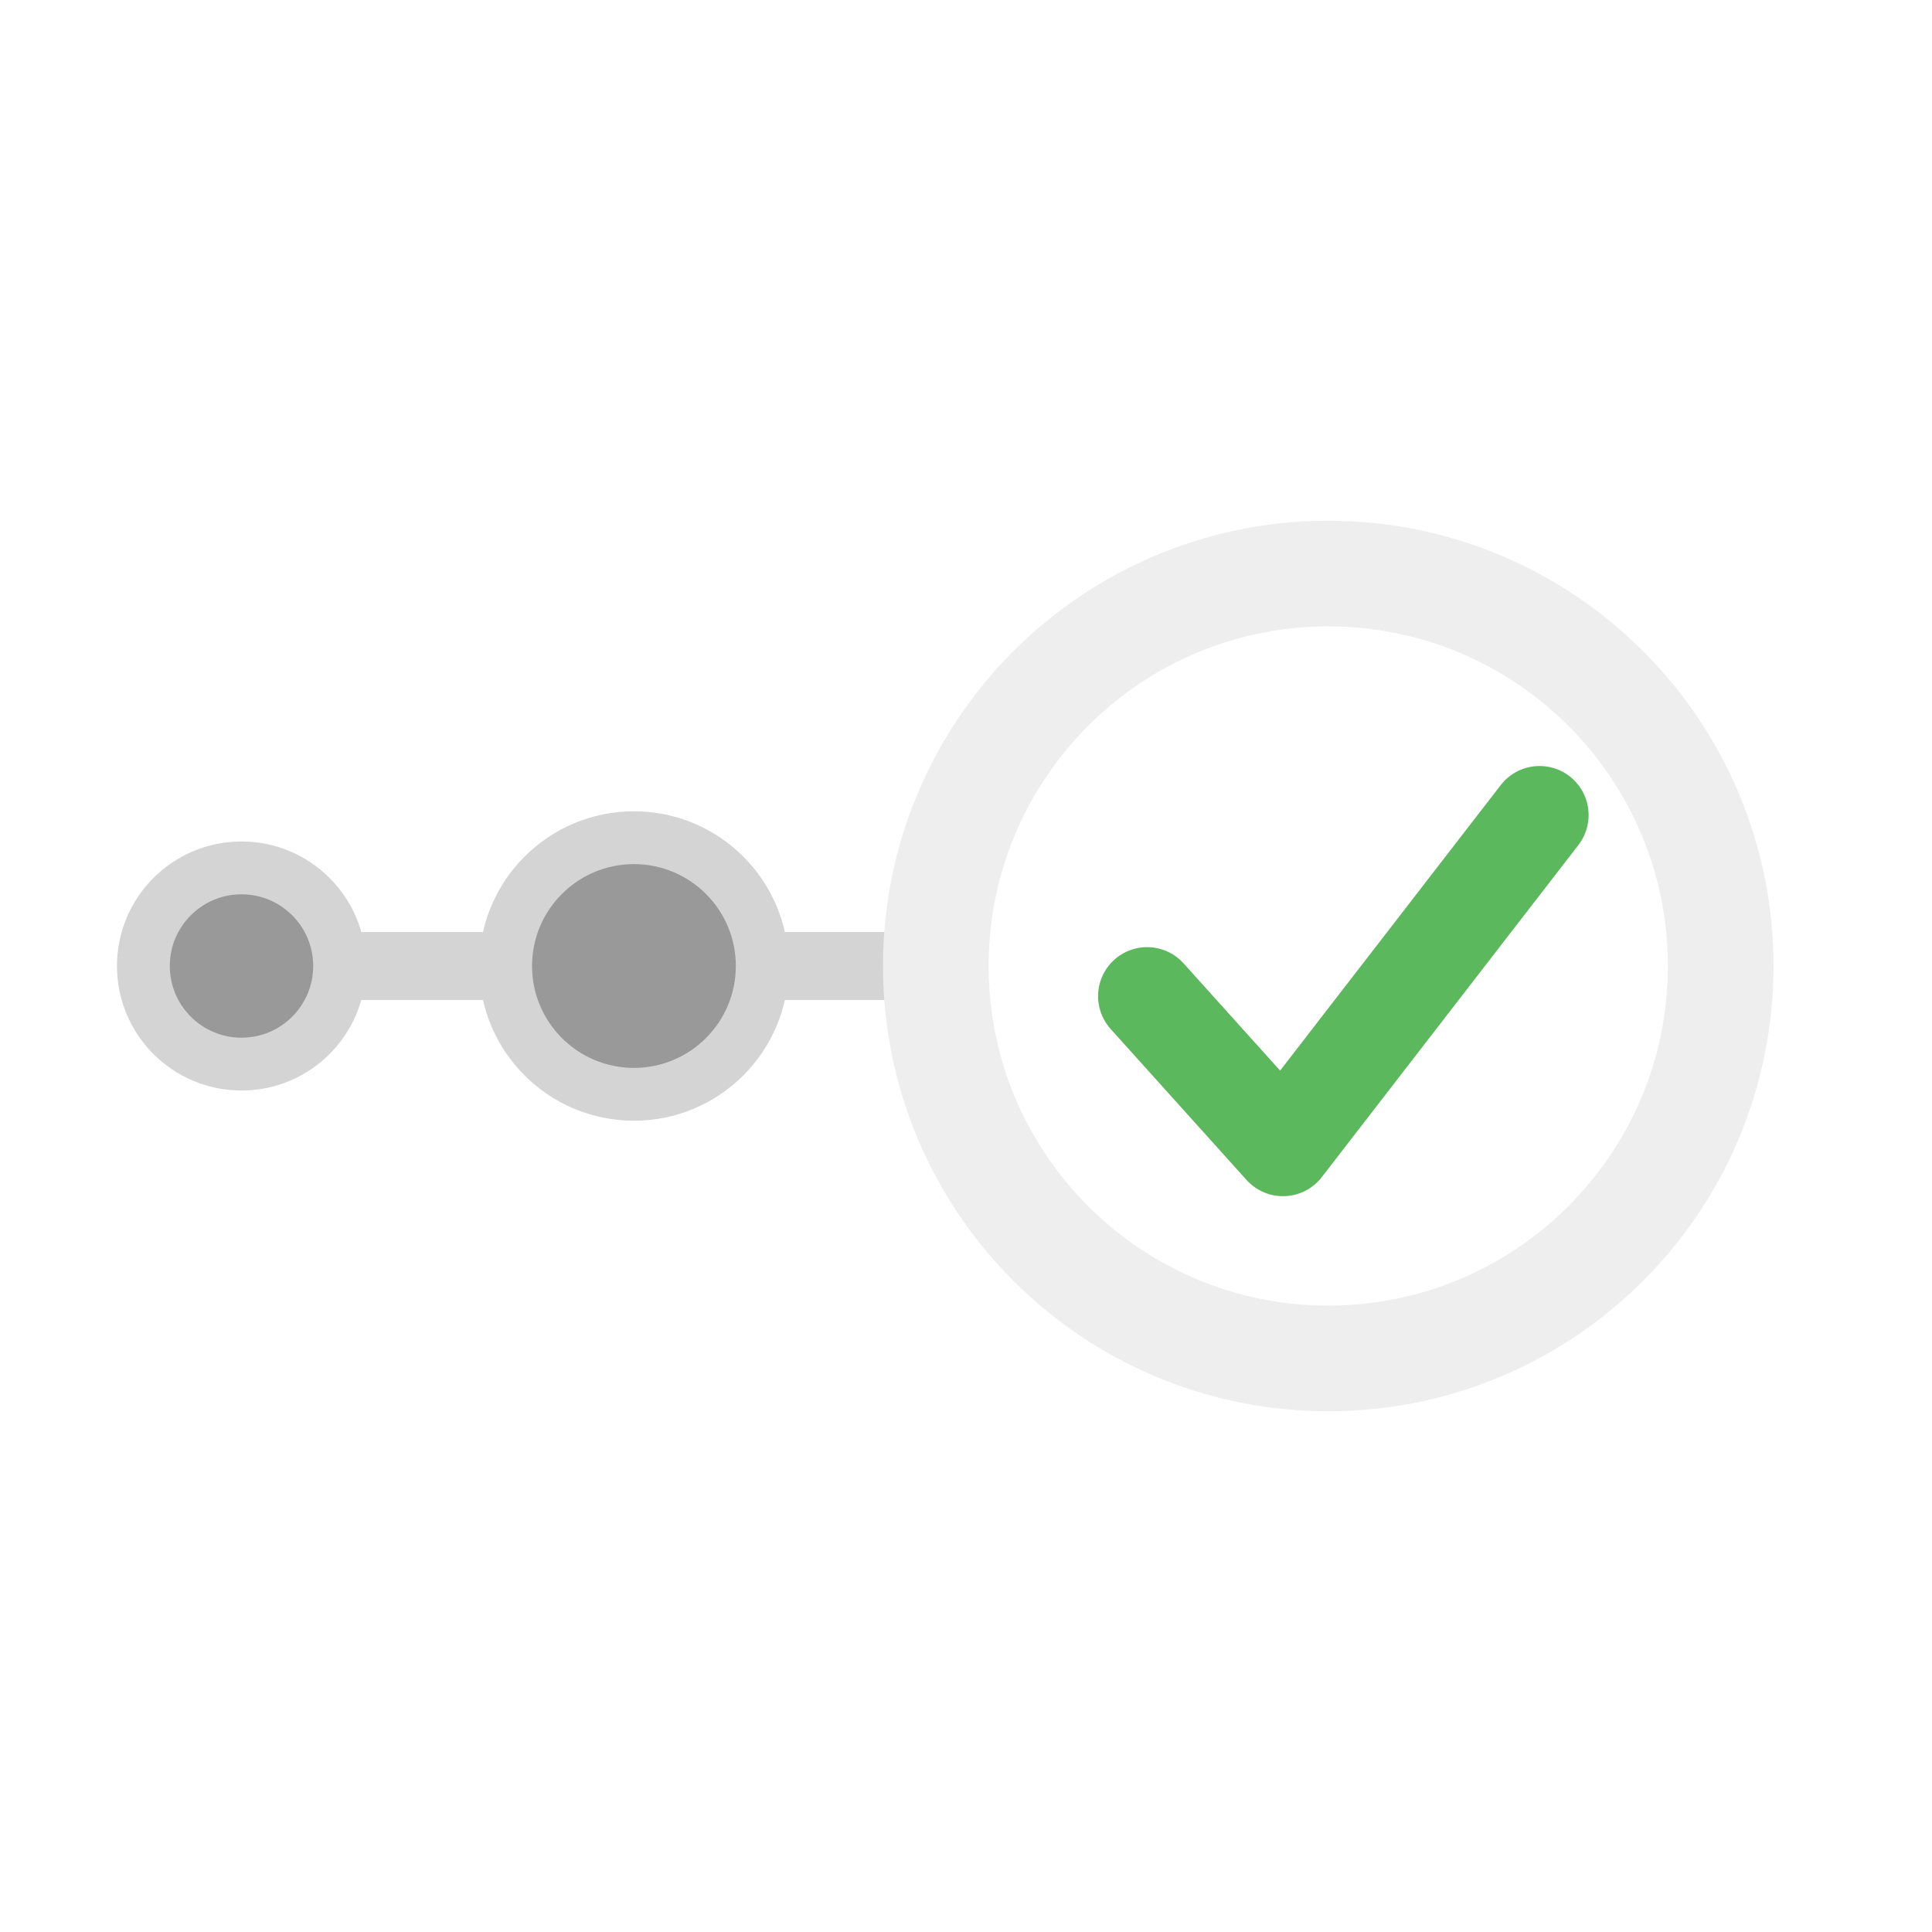
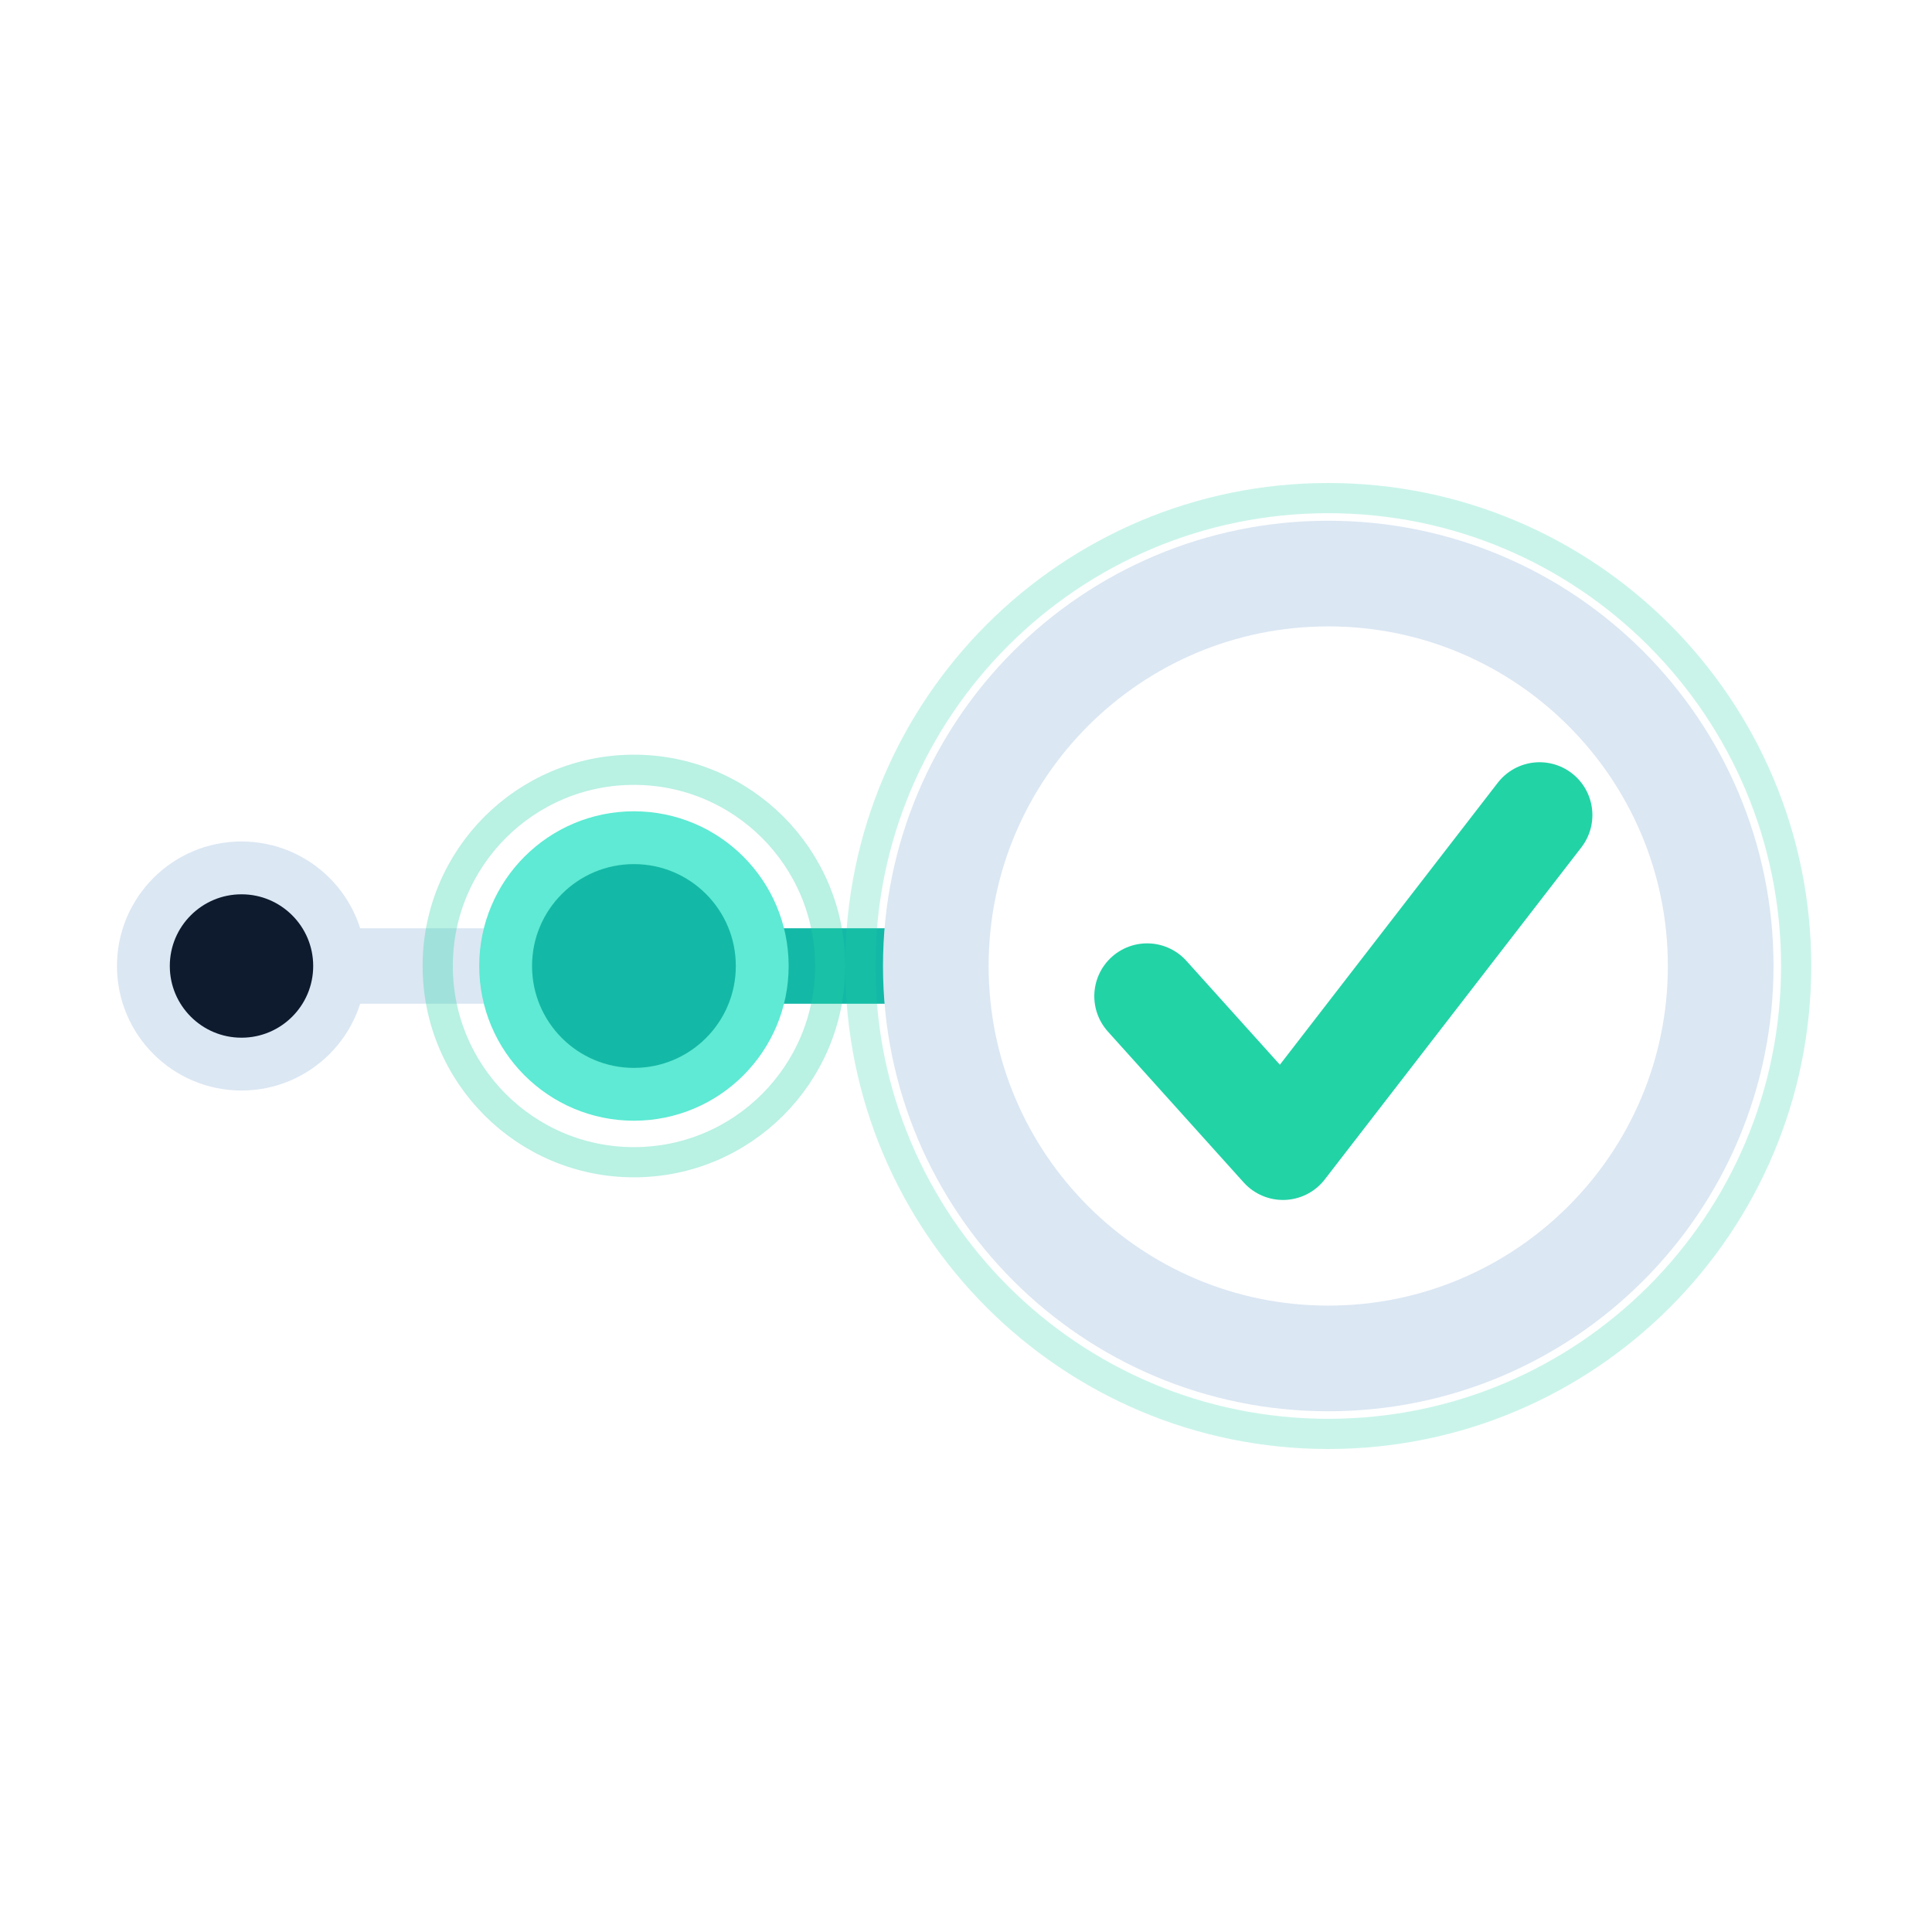
<svg xmlns="http://www.w3.org/2000/svg" viewBox="0 0 128 128">
-   <line class="ln" x1="14" y1="64" x2="62" y2="64" stroke-width="4.5" stroke-linecap="round" />
-   <circle class="dot" cx="16" cy="64" r="6.5" stroke-width="3.5" />
-   <circle class="dot" cx="42" cy="64" r="8.5" stroke-width="3.5" />
+   <line class="connector" x1="14" y1="64" x2="62" y2="64" stroke-width="5" stroke-linecap="round" />
+   <line class="connector-accent" x1="42" y1="64" x2="62" y2="64" stroke-width="5" stroke-linecap="round" />
+   <circle class="node node-small" cx="16" cy="64" r="6.5" stroke-width="3.5" />
+   <circle class="node-halo" cx="42" cy="64" r="13" fill="none" stroke-width="2" />
+   <circle class="node node-large" cx="42" cy="64" r="8.5" stroke-width="3.5" />
+   <circle class="ring-halo" cx="88" cy="64" r="31" fill="none" stroke-width="2" />
  <circle class="ring" cx="88" cy="64" r="26" fill="none" stroke-width="7" />
-   <polyline class="ck" points="76,66 85,76 102,54" fill="none" stroke-width="6.5" stroke-linecap="round" stroke-linejoin="round" />
+   <polyline class="check" points="76,66 85,76 102,54" fill="none" stroke-width="7" stroke-linecap="round" stroke-linejoin="round" />
  <style>
-     .ln{stroke:#d4d4d4}
-     .dot{fill:#999;stroke:#d4d4d4}
-     .ring{stroke:#eee}
-     .ck{stroke:#5cb85c}
+     .connector{stroke:#dbe7f3}
+     .connector-accent{stroke:#14b8a6}
+     .node{fill:#0e1b2e;stroke:#dbe7f3}
+     .node-large{fill:#14b8a6;stroke:#5eead4}
+     .node-halo{stroke:#22d3a6;opacity:.32}
+     .ring-halo{stroke:#22d3a6;opacity:.24}
+     .ring{stroke:#dbe7f3}
+     .check{stroke:#22d3a6}
  </style>
</svg>
